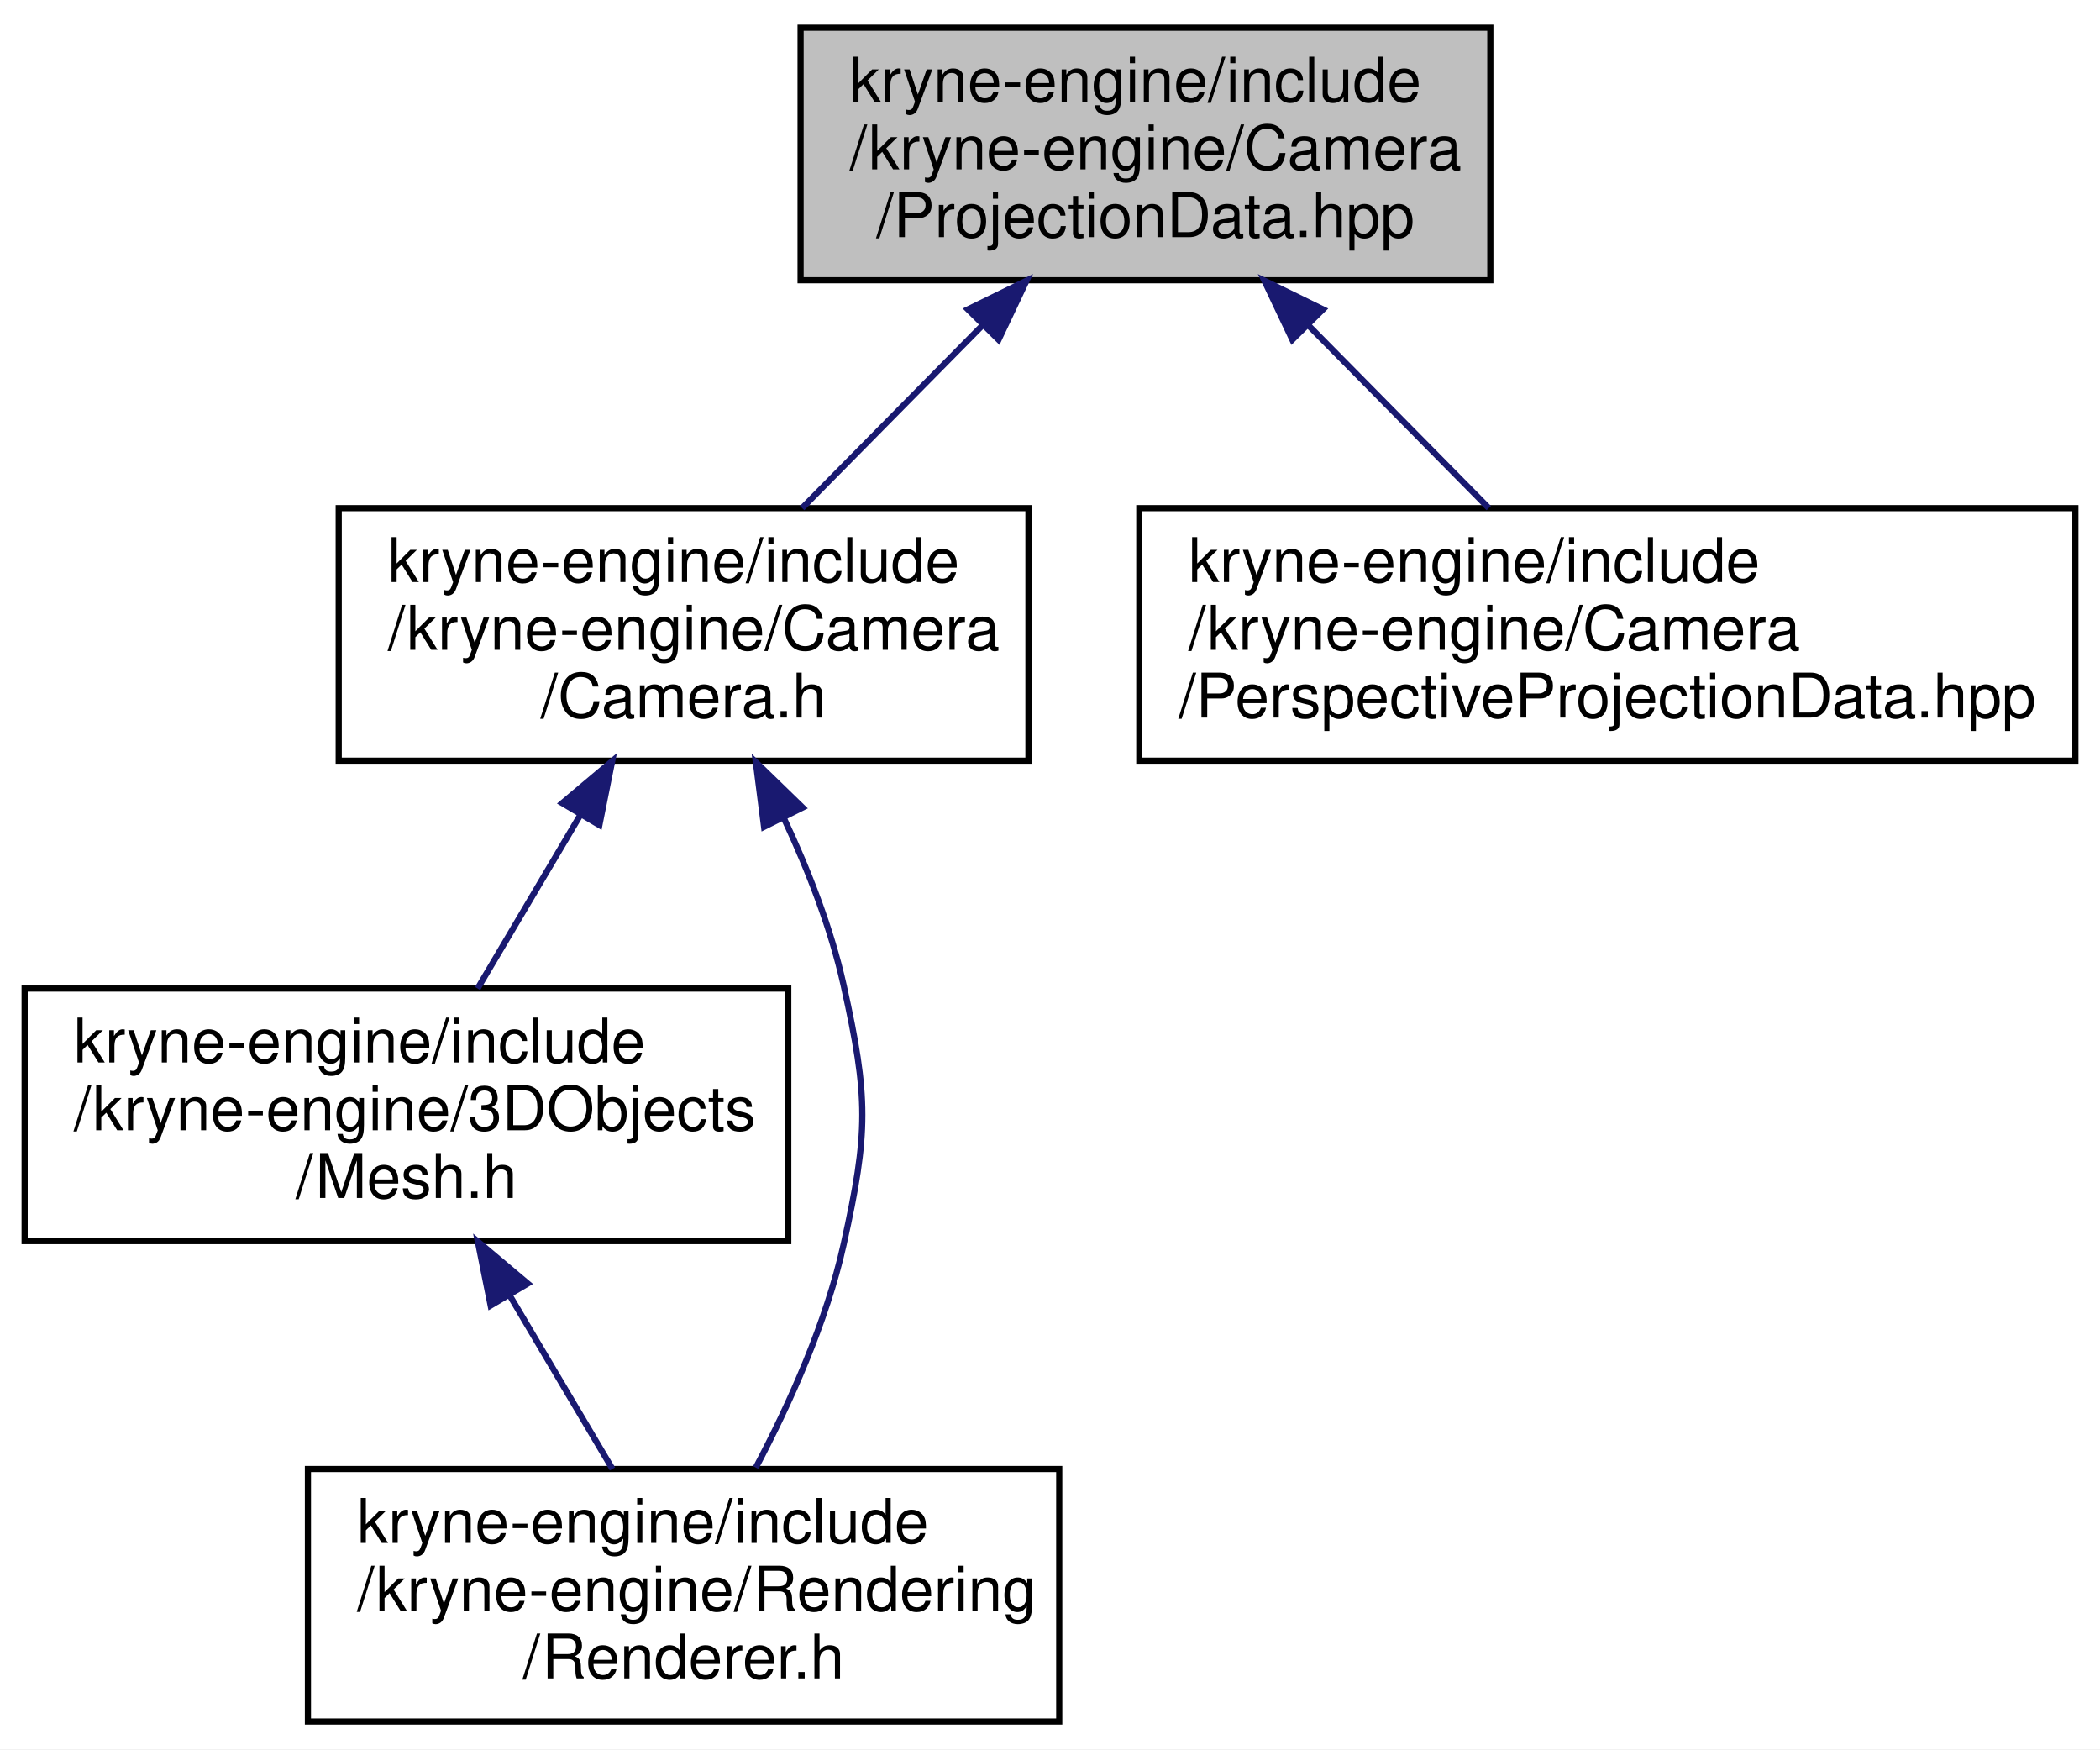
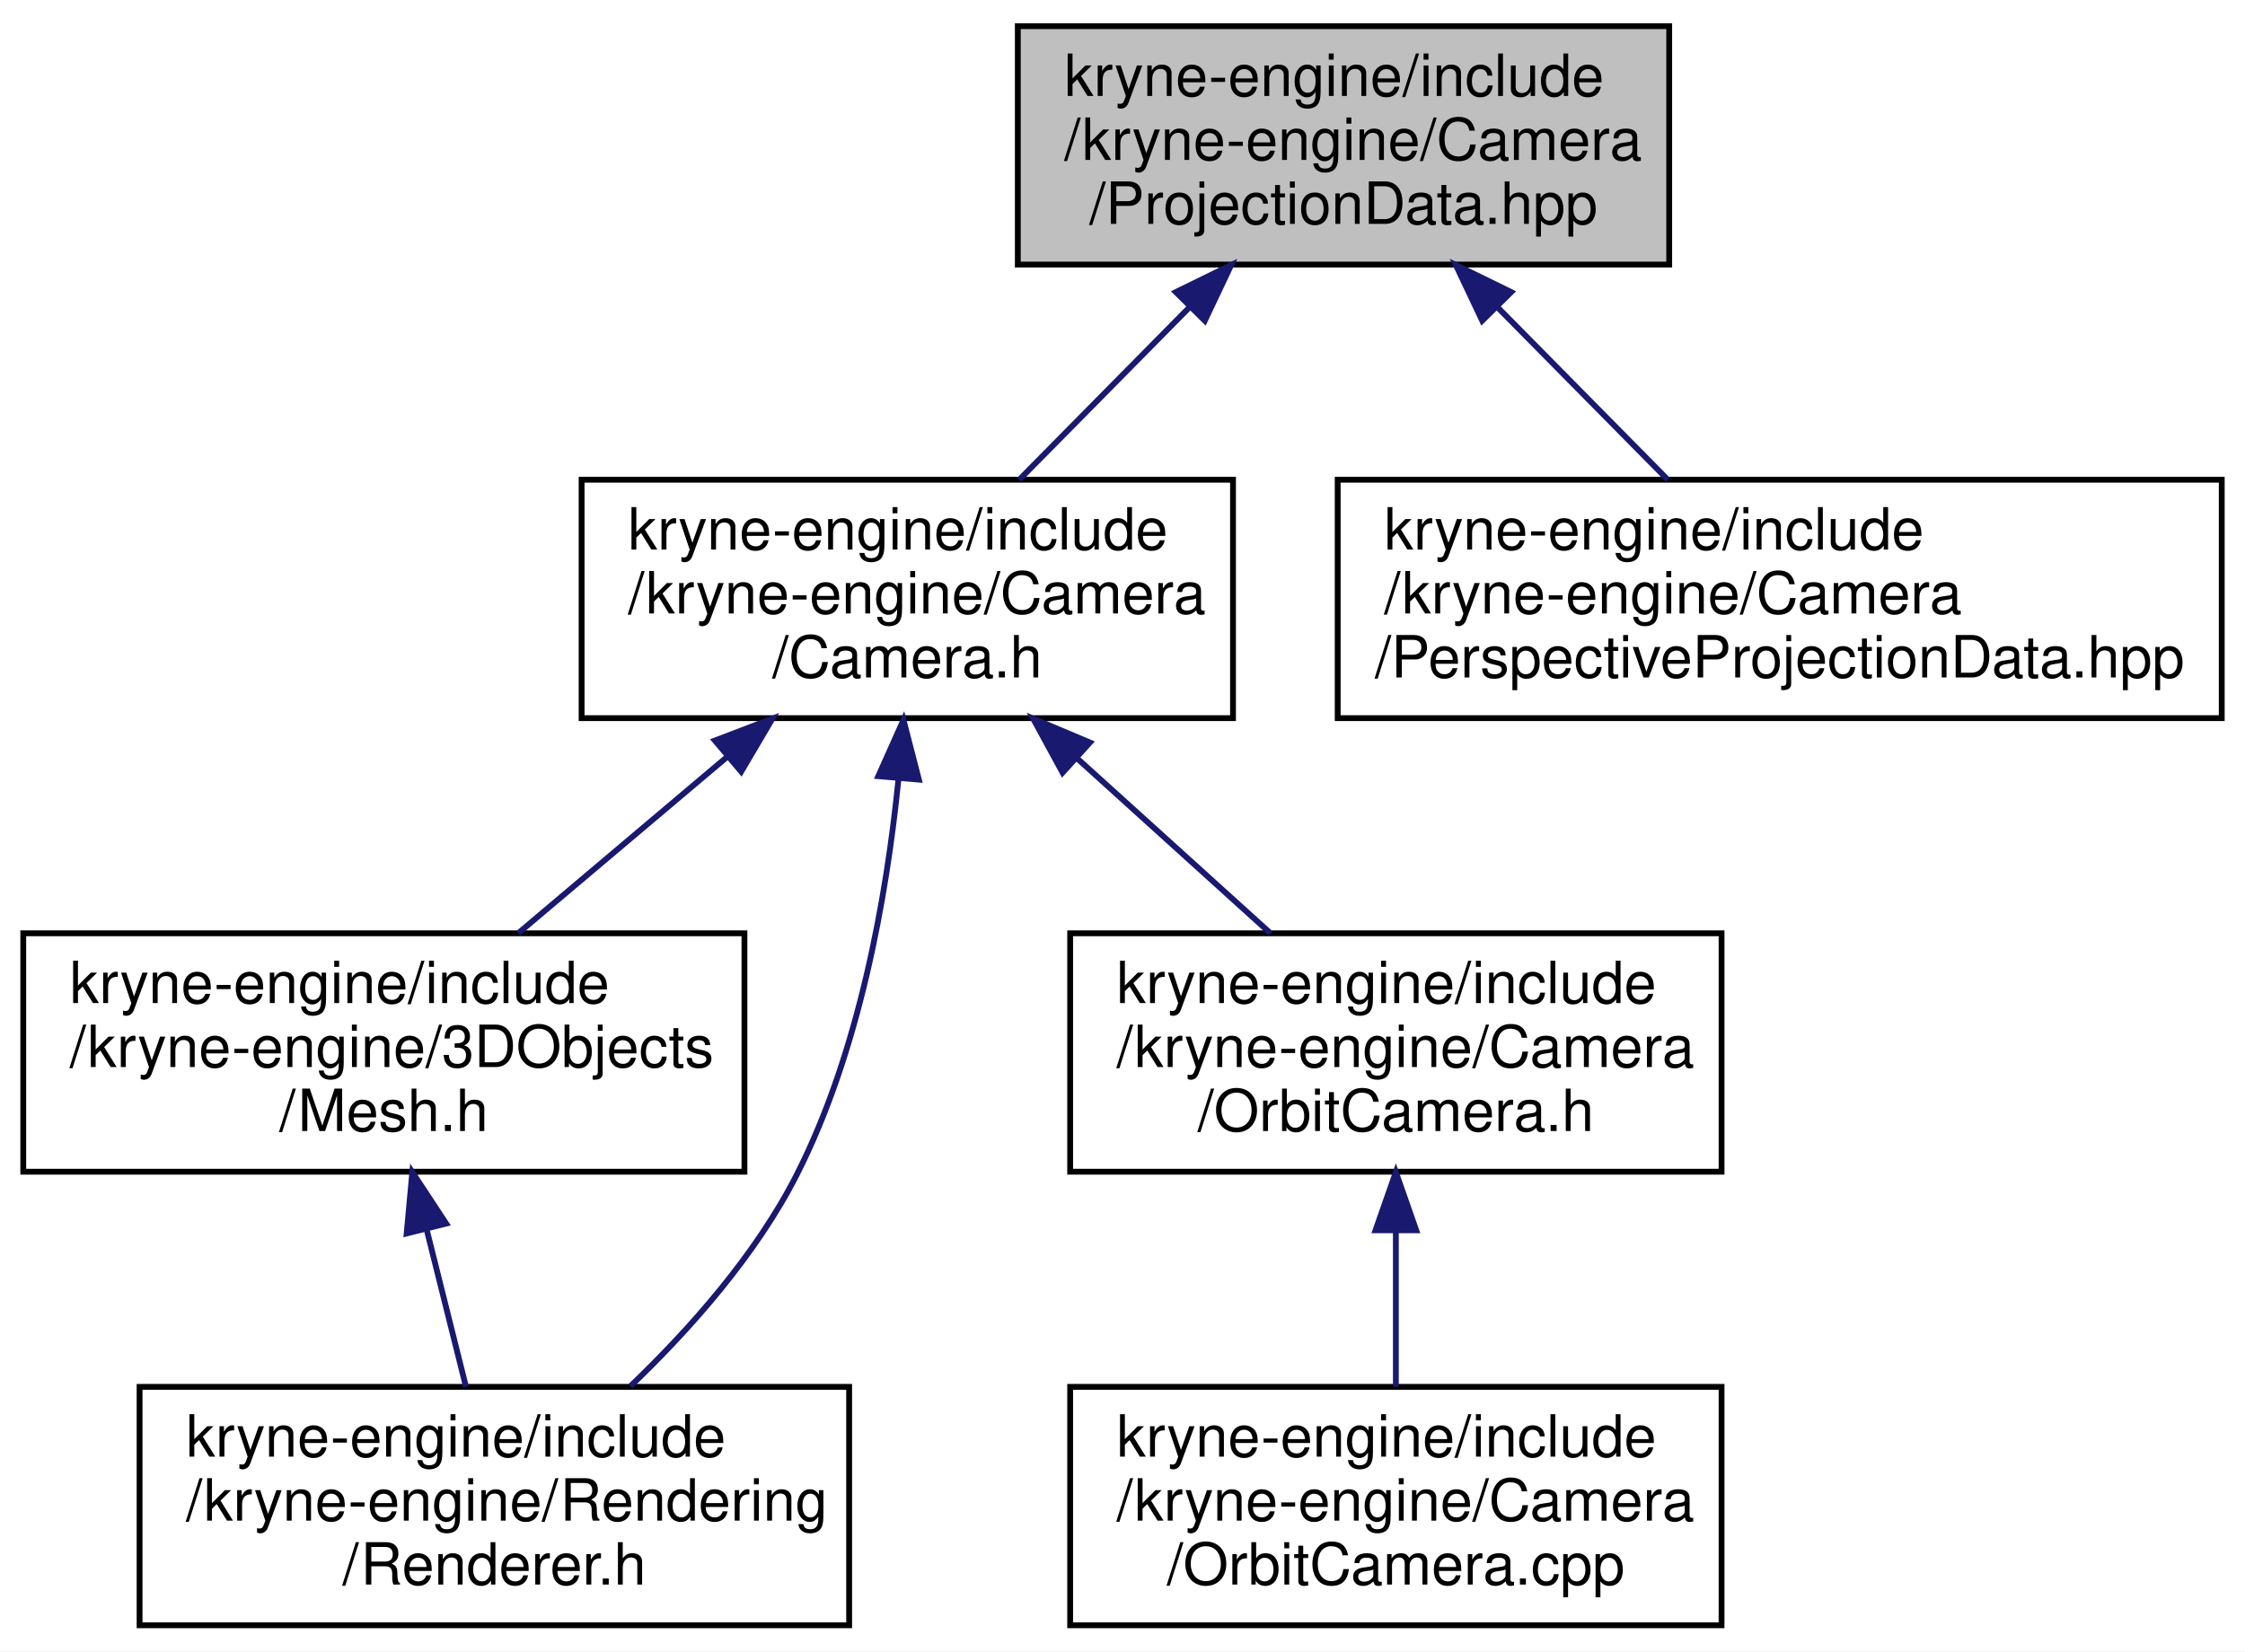
- <svg xmlns="http://www.w3.org/2000/svg" xmlns:xlink="http://www.w3.org/1999/xlink" width="341pt" height="284pt" viewBox="0.00 0.00 341.00 284.00">
+ <svg xmlns="http://www.w3.org/2000/svg" xmlns:xlink="http://www.w3.org/1999/xlink" width="386pt" height="284pt" viewBox="0.00 0.00 386.00 284.00">
  <g id="graph0" class="graph" transform="scale(1 1) rotate(0) translate(4 280)">
-     <polygon fill="white" stroke="transparent" points="-4,4 -4,-280 337,-280 337,4 -4,4" />
+     <polygon fill="white" stroke="transparent" points="-4,4 -4,-280 382,-280 382,4 -4,4" />
    <g id="node1" class="node">
      <g id="a_node1">
        <a xlink:title=" ">
-           <polygon fill="#bfbfbf" stroke="black" points="126,-234.5 126,-275.5 238,-275.5 238,-234.5 126,-234.5" />
-           <text text-anchor="start" x="134" y="-263.5" font-family="Helvetica,sans-Serif" font-size="10.00">kryne-engine/include</text>
-           <text text-anchor="start" x="134" y="-252.5" font-family="Helvetica,sans-Serif" font-size="10.00">/kryne-engine/Camera</text>
-           <text text-anchor="middle" x="182" y="-241.5" font-family="Helvetica,sans-Serif" font-size="10.00">/ProjectionData.hpp</text>
+           <polygon fill="#bfbfbf" stroke="black" points="171,-234.5 171,-275.5 283,-275.5 283,-234.5 171,-234.5" />
+           <text text-anchor="start" x="179" y="-263.5" font-family="Helvetica,sans-Serif" font-size="10.00">kryne-engine/include</text>
+           <text text-anchor="start" x="179" y="-252.5" font-family="Helvetica,sans-Serif" font-size="10.00">/kryne-engine/Camera</text>
+           <text text-anchor="middle" x="227" y="-241.5" font-family="Helvetica,sans-Serif" font-size="10.00">/ProjectionData.hpp</text>
        </a>
      </g>
    </g>
    <g id="node2" class="node">
      <g id="a_node2">
        <a xlink:href="_camera_8h.html" target="_top" xlink:title=" ">
-           <polygon fill="white" stroke="black" points="51,-156.5 51,-197.5 163,-197.5 163,-156.5 51,-156.5" />
-           <text text-anchor="start" x="59" y="-185.5" font-family="Helvetica,sans-Serif" font-size="10.00">kryne-engine/include</text>
-           <text text-anchor="start" x="59" y="-174.5" font-family="Helvetica,sans-Serif" font-size="10.00">/kryne-engine/Camera</text>
-           <text text-anchor="middle" x="107" y="-163.5" font-family="Helvetica,sans-Serif" font-size="10.00">/Camera.h</text>
+           <polygon fill="white" stroke="black" points="96,-156.5 96,-197.5 208,-197.5 208,-156.5 96,-156.5" />
+           <text text-anchor="start" x="104" y="-185.5" font-family="Helvetica,sans-Serif" font-size="10.00">kryne-engine/include</text>
+           <text text-anchor="start" x="104" y="-174.5" font-family="Helvetica,sans-Serif" font-size="10.00">/kryne-engine/Camera</text>
+           <text text-anchor="middle" x="152" y="-163.5" font-family="Helvetica,sans-Serif" font-size="10.00">/Camera.h</text>
        </a>
      </g>
    </g>
    <g id="edge1" class="edge">
-       <path fill="none" stroke="midnightblue" d="M155.56,-227.2C145.9,-217.42 135.16,-206.54 126.25,-197.51" />
-       <polygon fill="midnightblue" stroke="midnightblue" points="153.17,-229.77 162.69,-234.43 158.15,-224.85 153.17,-229.77" />
+       <path fill="none" stroke="midnightblue" d="M200.56,-227.2C190.9,-217.42 180.16,-206.54 171.25,-197.51" />
+       <polygon fill="midnightblue" stroke="midnightblue" points="198.17,-229.77 207.69,-234.43 203.15,-224.85 198.17,-229.77" />
    </g>
-     <g id="node5" class="node">
-       <g id="a_node5">
+     <g id="node7" class="node">
+       <g id="a_node7">
        <a xlink:href="_perspective_projection_data_8hpp.html" target="_top" xlink:title=" ">
-           <polygon fill="white" stroke="black" points="181,-156.5 181,-197.5 333,-197.5 333,-156.5 181,-156.5" />
-           <text text-anchor="start" x="189" y="-185.5" font-family="Helvetica,sans-Serif" font-size="10.00">kryne-engine/include</text>
-           <text text-anchor="start" x="189" y="-174.5" font-family="Helvetica,sans-Serif" font-size="10.00">/kryne-engine/Camera</text>
-           <text text-anchor="middle" x="257" y="-163.5" font-family="Helvetica,sans-Serif" font-size="10.00">/PerspectiveProjectionData.hpp</text>
+           <polygon fill="white" stroke="black" points="226,-156.5 226,-197.5 378,-197.5 378,-156.5 226,-156.5" />
+           <text text-anchor="start" x="234" y="-185.5" font-family="Helvetica,sans-Serif" font-size="10.00">kryne-engine/include</text>
+           <text text-anchor="start" x="234" y="-174.5" font-family="Helvetica,sans-Serif" font-size="10.00">/kryne-engine/Camera</text>
+           <text text-anchor="middle" x="302" y="-163.5" font-family="Helvetica,sans-Serif" font-size="10.00">/PerspectiveProjectionData.hpp</text>
        </a>
      </g>
    </g>
-     <g id="edge5" class="edge">
-       <path fill="none" stroke="midnightblue" d="M208.44,-227.2C218.1,-217.42 228.84,-206.54 237.75,-197.51" />
-       <polygon fill="midnightblue" stroke="midnightblue" points="205.85,-224.85 201.31,-234.43 210.83,-229.77 205.85,-224.85" />
+     <g id="edge7" class="edge">
+       <path fill="none" stroke="midnightblue" d="M253.44,-227.2C263.1,-217.42 273.84,-206.54 282.75,-197.51" />
+       <polygon fill="midnightblue" stroke="midnightblue" points="250.85,-224.85 246.31,-234.43 255.83,-229.77 250.85,-224.85" />
    </g>
    <g id="node3" class="node">
      <g id="a_node3">
        <a xlink:href="_mesh_8h.html" target="_top" xlink:title=" ">
          <polygon fill="white" stroke="black" points="0,-78.5 0,-119.5 124,-119.5 124,-78.5 0,-78.5" />
          <text text-anchor="start" x="8" y="-107.5" font-family="Helvetica,sans-Serif" font-size="10.00">kryne-engine/include</text>
          <text text-anchor="start" x="8" y="-96.5" font-family="Helvetica,sans-Serif" font-size="10.00">/kryne-engine/3DObjects</text>
          <text text-anchor="middle" x="62" y="-85.5" font-family="Helvetica,sans-Serif" font-size="10.00">/Mesh.h</text>
        </a>
      </g>
    </g>
    <g id="edge2" class="edge">
-       <path fill="none" stroke="midnightblue" d="M90.28,-147.76C84.71,-138.35 78.64,-128.1 73.55,-119.51" />
-       <polygon fill="midnightblue" stroke="midnightblue" points="87.3,-149.61 95.41,-156.43 93.33,-146.04 87.3,-149.61" />
+       <path fill="none" stroke="midnightblue" d="M120.95,-149.78C109.18,-139.84 96.01,-128.72 85.1,-119.51" />
+       <polygon fill="midnightblue" stroke="midnightblue" points="118.92,-152.65 128.82,-156.43 123.44,-147.3 118.92,-152.65" />
    </g>
    <g id="node4" class="node">
      <g id="a_node4">
        <a xlink:href="_renderer_8h.html" target="_top" xlink:title=" ">
-           <polygon fill="white" stroke="black" points="46,-0.5 46,-41.5 168,-41.5 168,-0.5 46,-0.5" />
-           <text text-anchor="start" x="54" y="-29.5" font-family="Helvetica,sans-Serif" font-size="10.00">kryne-engine/include</text>
-           <text text-anchor="start" x="54" y="-18.5" font-family="Helvetica,sans-Serif" font-size="10.00">/kryne-engine/Rendering</text>
-           <text text-anchor="middle" x="107" y="-7.5" font-family="Helvetica,sans-Serif" font-size="10.00">/Renderer.h</text>
+           <polygon fill="white" stroke="black" points="20,-0.5 20,-41.5 142,-41.5 142,-0.5 20,-0.5" />
+           <text text-anchor="start" x="28" y="-29.5" font-family="Helvetica,sans-Serif" font-size="10.00">kryne-engine/include</text>
+           <text text-anchor="start" x="28" y="-18.5" font-family="Helvetica,sans-Serif" font-size="10.00">/kryne-engine/Rendering</text>
+           <text text-anchor="middle" x="81" y="-7.5" font-family="Helvetica,sans-Serif" font-size="10.00">/Renderer.h</text>
+         </a>
+       </g>
+     </g>
+     <g id="edge6" class="edge">
+       <path fill="none" stroke="midnightblue" d="M150.48,-146.02C148.46,-125.87 143.78,-99.22 133,-78 126.03,-64.28 114.7,-51.49 104.39,-41.61" />
+       <polygon fill="midnightblue" stroke="midnightblue" points="147.01,-146.52 151.34,-156.19 153.99,-145.93 147.01,-146.52" />
+     </g>
+     <g id="node5" class="node">
+       <g id="a_node5">
+         <a xlink:href="_orbit_camera_8h.html" target="_top" xlink:title=" ">
+           <polygon fill="white" stroke="black" points="180,-78.5 180,-119.5 292,-119.5 292,-78.5 180,-78.5" />
+           <text text-anchor="start" x="188" y="-107.5" font-family="Helvetica,sans-Serif" font-size="10.00">kryne-engine/include</text>
+           <text text-anchor="start" x="188" y="-96.5" font-family="Helvetica,sans-Serif" font-size="10.00">/kryne-engine/Camera</text>
+           <text text-anchor="middle" x="236" y="-85.5" font-family="Helvetica,sans-Serif" font-size="10.00">/OrbitCamera.h</text>
        </a>
      </g>
    </g>
    <g id="edge4" class="edge">
-       <path fill="none" stroke="midnightblue" d="M123.28,-147.18C127.27,-138.69 130.97,-129.2 133,-120 137.03,-101.77 137.03,-96.23 133,-78 130.2,-65.34 124.24,-52.13 118.73,-41.73" />
-       <polygon fill="midnightblue" stroke="midnightblue" points="120.07,-145.76 118.73,-156.27 126.33,-148.89 120.07,-145.76" />
+       <path fill="none" stroke="midnightblue" d="M181.3,-149.49C192.2,-139.63 204.36,-128.63 214.44,-119.51" />
+       <polygon fill="midnightblue" stroke="midnightblue" points="178.7,-147.12 173.63,-156.43 183.4,-152.31 178.7,-147.12" />
    </g>
    <g id="edge3" class="edge">
-       <path fill="none" stroke="midnightblue" d="M78.72,-69.76C84.29,-60.35 90.36,-50.1 95.45,-41.51" />
-       <polygon fill="midnightblue" stroke="midnightblue" points="75.67,-68.04 73.59,-78.43 81.7,-71.61 75.67,-68.04" />
+       <path fill="none" stroke="midnightblue" d="M69.35,-68.59C71.62,-59.51 74.06,-49.74 76.12,-41.51" />
+       <polygon fill="midnightblue" stroke="midnightblue" points="65.92,-67.88 66.89,-78.43 72.71,-69.58 65.92,-67.88" />
+     </g>
+     <g id="node6" class="node">
+       <g id="a_node6">
+         <a xlink:href="_orbit_camera_8cpp.html" target="_top" xlink:title=" ">
+           <polygon fill="white" stroke="black" points="180,-0.5 180,-41.5 292,-41.5 292,-0.5 180,-0.5" />
+           <text text-anchor="start" x="188" y="-29.5" font-family="Helvetica,sans-Serif" font-size="10.00">kryne-engine/include</text>
+           <text text-anchor="start" x="188" y="-18.5" font-family="Helvetica,sans-Serif" font-size="10.00">/kryne-engine/Camera</text>
+           <text text-anchor="middle" x="236" y="-7.5" font-family="Helvetica,sans-Serif" font-size="10.00">/OrbitCamera.cpp</text>
+         </a>
+       </g>
+     </g>
+     <g id="edge5" class="edge">
+       <path fill="none" stroke="midnightblue" d="M236,-68.3C236,-59.3 236,-49.65 236,-41.51" />
+       <polygon fill="midnightblue" stroke="midnightblue" points="232.5,-68.43 236,-78.43 239.5,-68.43 232.5,-68.43" />
    </g>
  </g>
</svg>
